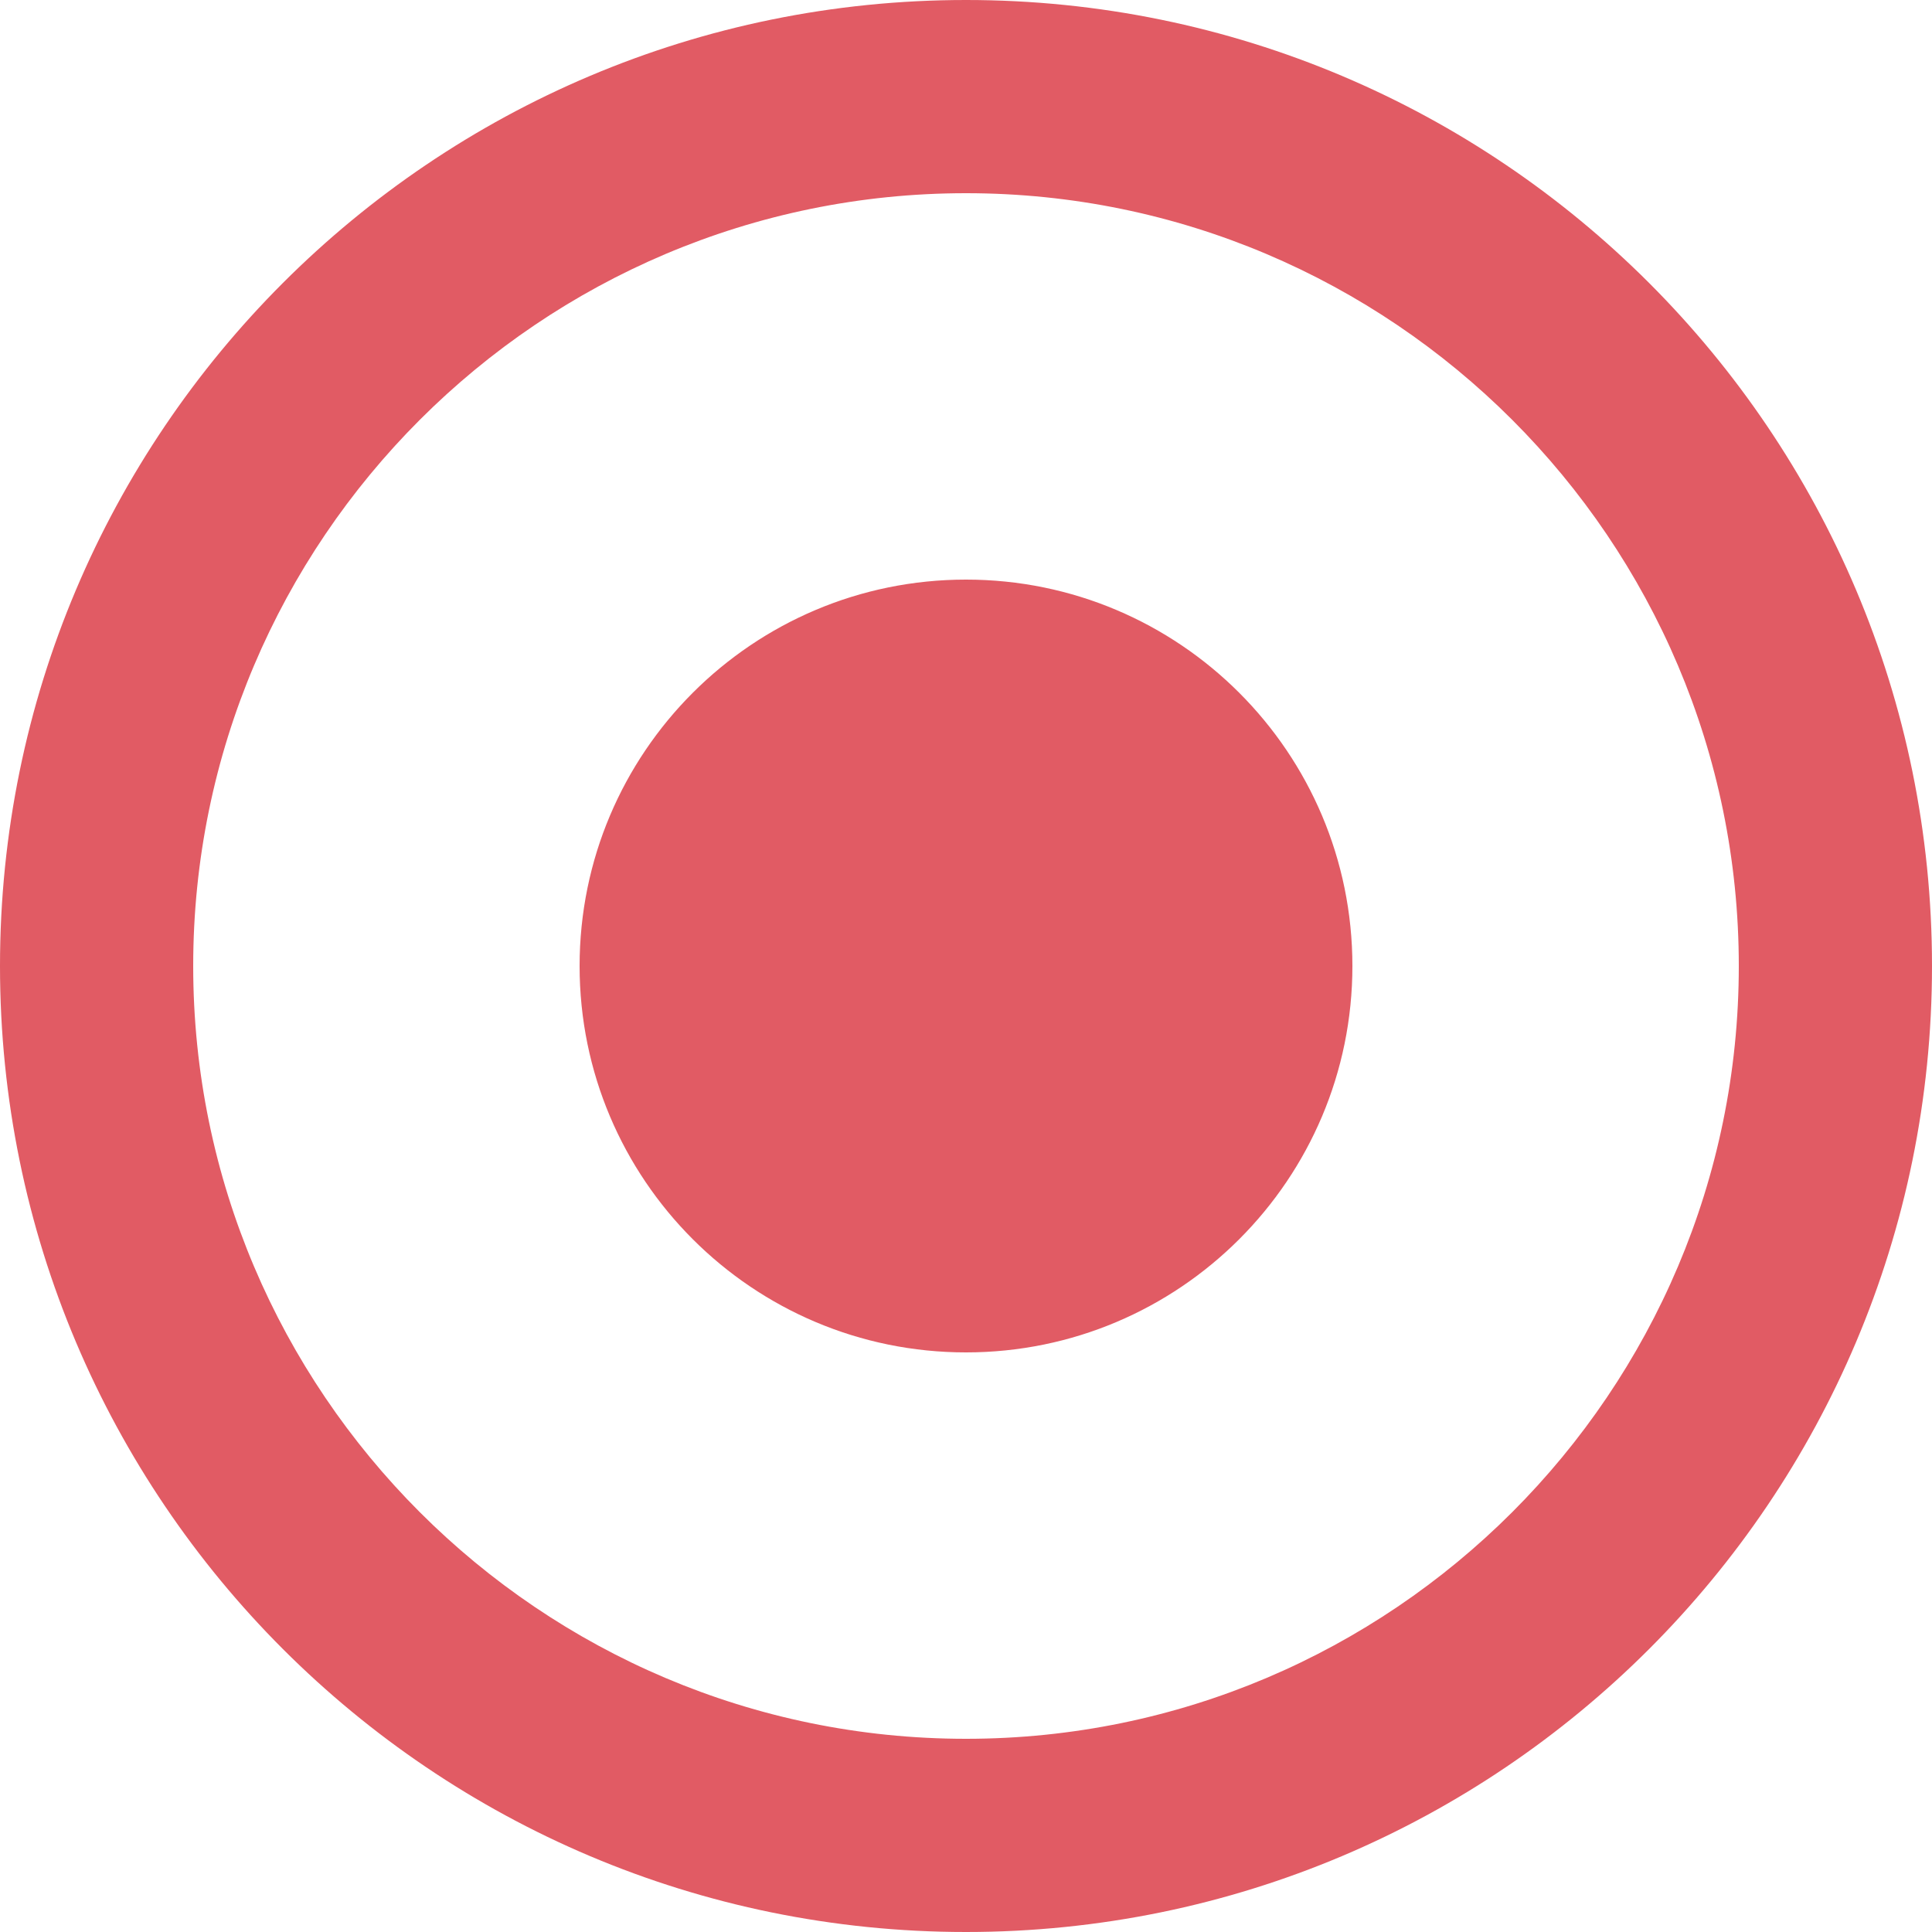
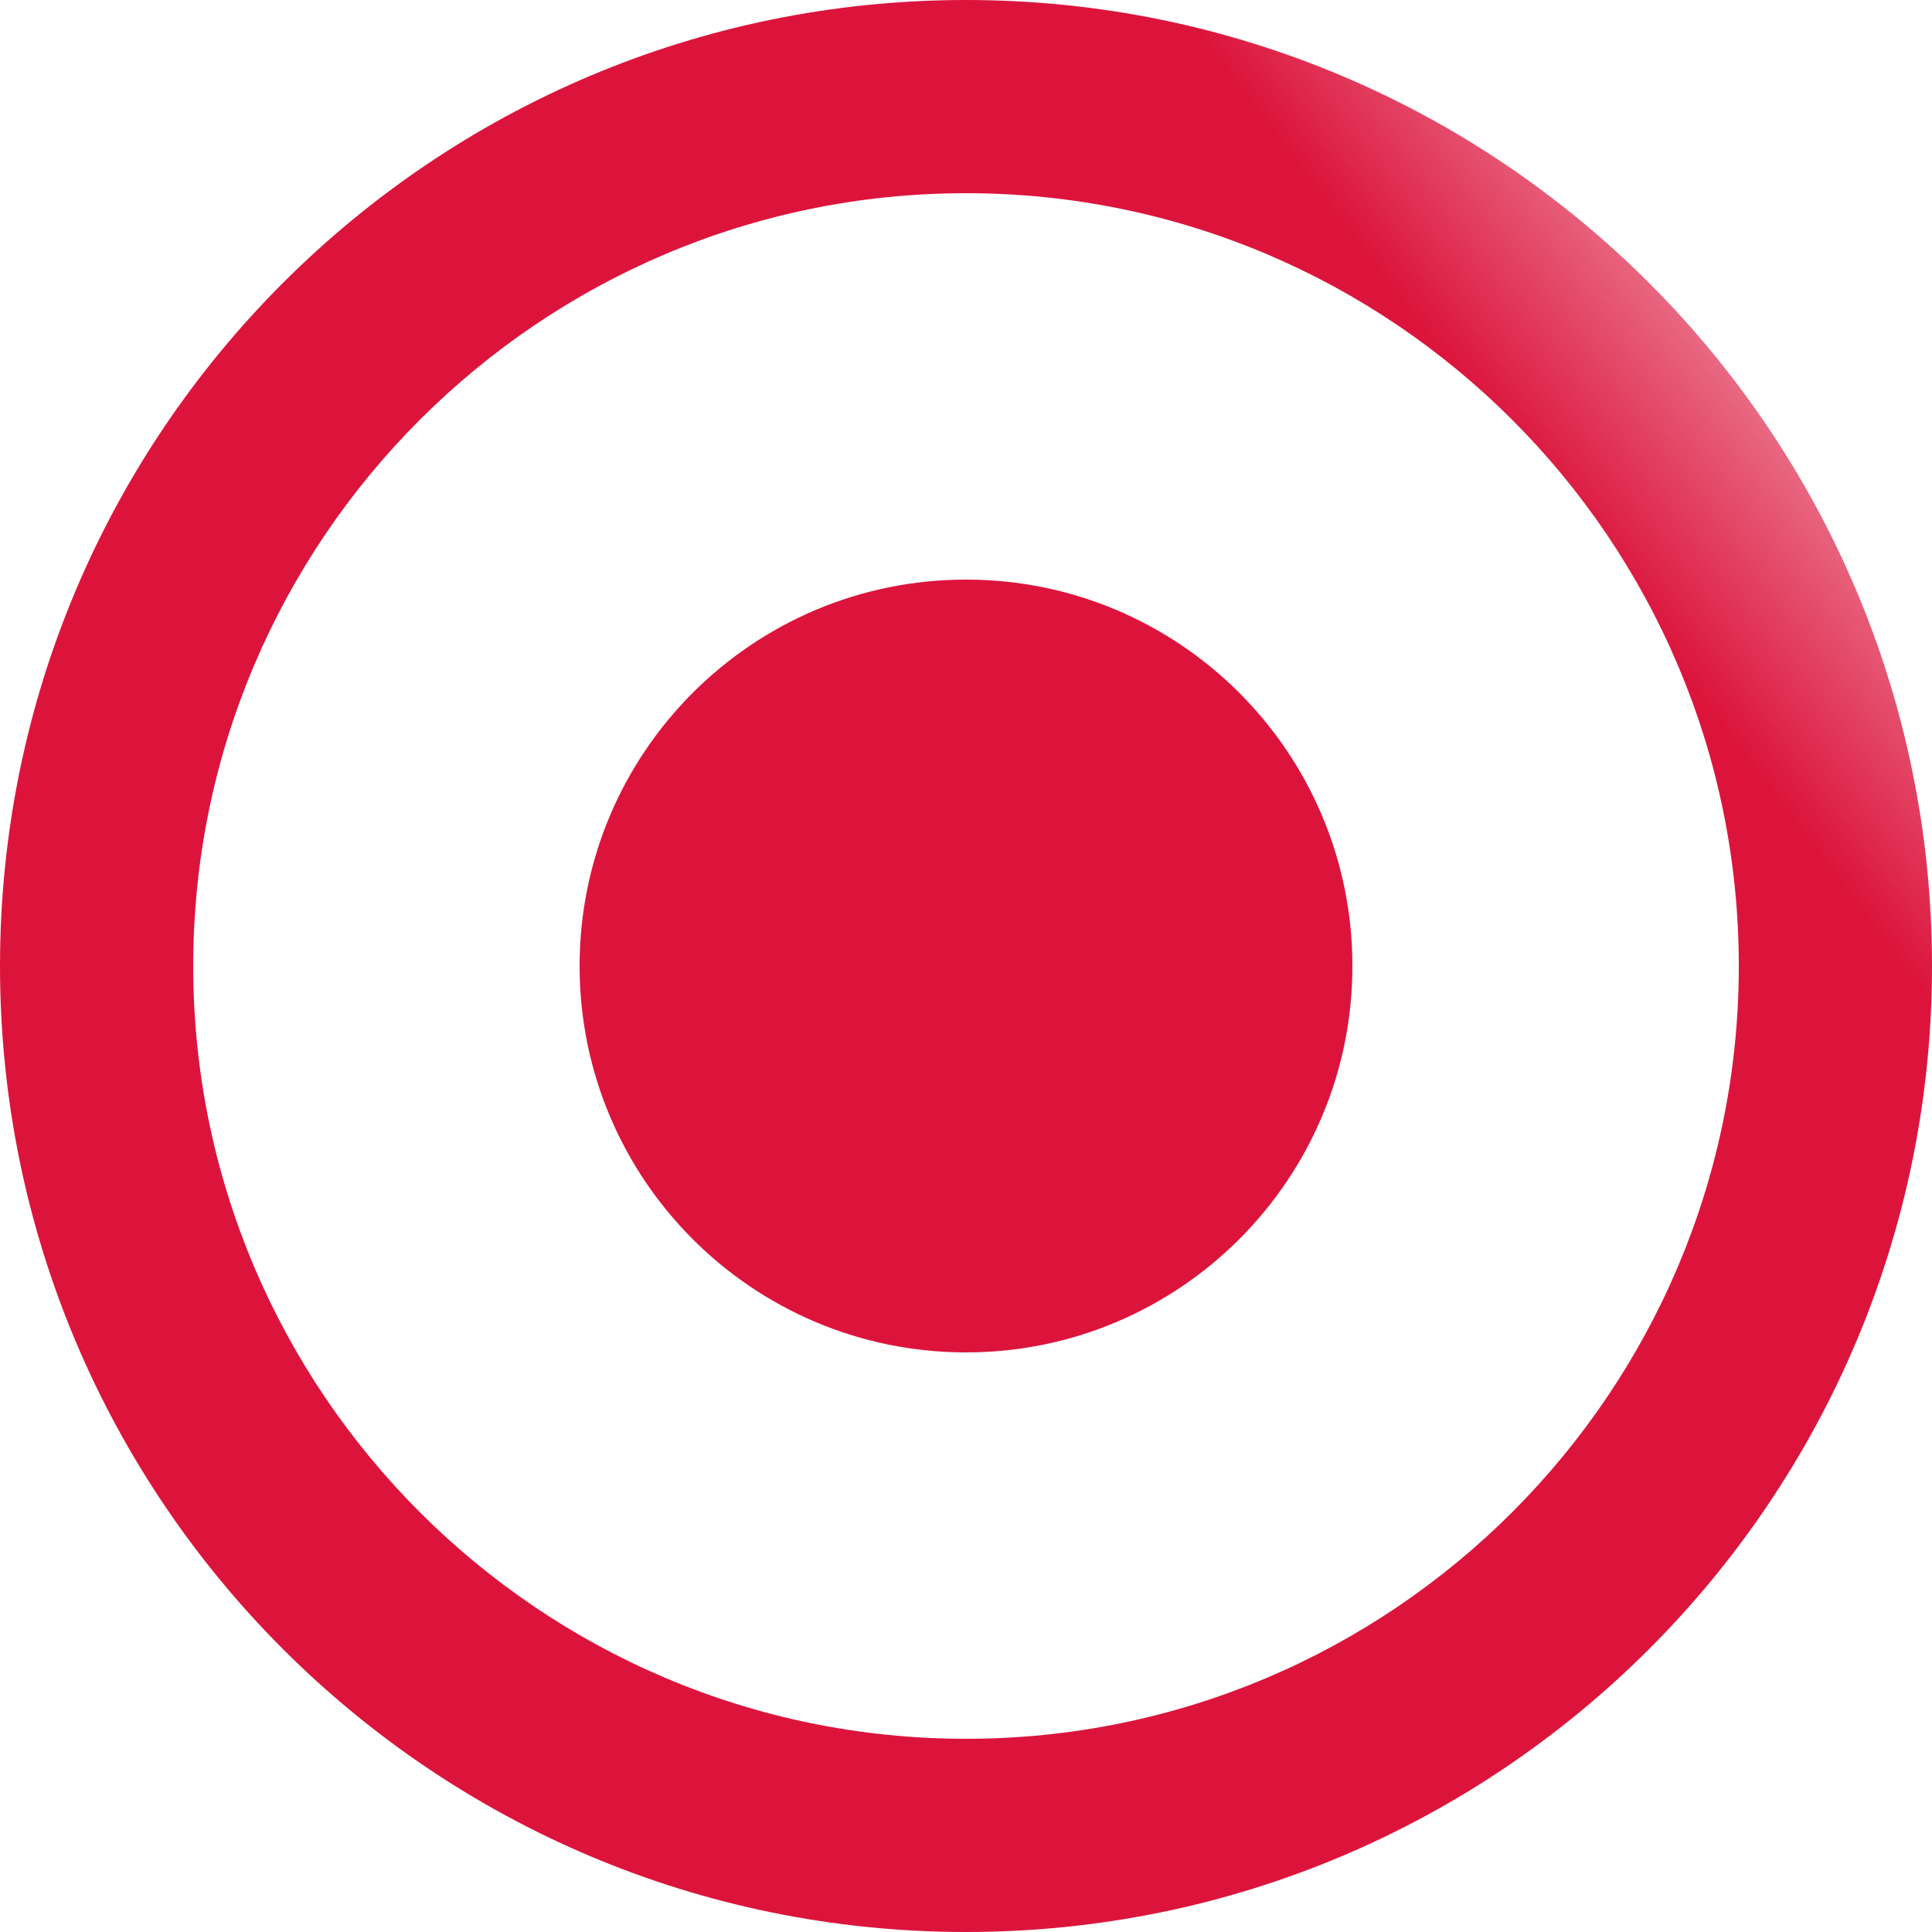
- <svg xmlns="http://www.w3.org/2000/svg" width="100px" height="100px" fill="none" version="1.1" id="stop-recorder-icon">
-   <defs id="defs1" />
-   <g id="Page-1" stroke="none" stroke-width="1" fill="none" fill-rule="evenodd" transform="scale(5)" style="fill:#e15b64;fill-opacity:1">
-     <g id="Dribbble-Light-Preview" transform="translate(-380,-3839)" fill="#000000" style="fill:#e15b64;fill-opacity:1">
-       <g id="icons" transform="translate(56,160)" style="fill:#e15b64;fill-opacity:1">
-         <path d="m 338,3689 c 0,2.209 -1.791,4 -4,4 -2.209,0 -4,-1.791 -4,-4 0,-2.209 1.791,-4 4,-4 2.209,0 4,1.791 4,4 m -4,8 c -4.411,0 -8,-3.589 -8,-8 0,-4.411 3.589,-8 8,-8 4.411,0 8,3.589 8,8 0,4.411 -3.589,8 -8,8 m 0,-18 c -5.523,0 -10,4.477 -10,10 0,5.523 4.477,10 10,10 5.523,0 10,-4.477 10,-10 0,-5.523 -4.477,-10 -10,-10" id="record-[#982]" style="fill:#e15b64;fill-opacity:1" />
+ <svg xmlns="http://www.w3.org/2000/svg" xmlns:xlink="http://www.w3.org/1999/xlink" width="100px" height="100px" fill="none" version="1.1" id="stop-recorder-icon">
+   <defs id="defs1">
+     <linearGradient id="linearGradient2">
+       <stop style="stop-color:#dc143c;stop-opacity:1;" offset="0" id="stop2" />
+       <stop style="stop-color:#dc143c;stop-opacity:0;" offset="1" id="stop3" />
+     </linearGradient>
+     <linearGradient xlink:href="#linearGradient2" id="linearGradient3" x1="339.011" y1="3682.768" x2="344" y2="3679" gradientUnits="userSpaceOnUse" />
+   </defs>
+   <g id="Page-1" stroke="none" stroke-width="1" fill="none" fill-rule="evenodd" transform="scale(5)" style="fill:#dc143c;fill-opacity:1;opacity:1">
+     <g id="Dribbble-Light-Preview" transform="translate(-380,-3839)" fill="#000000" style="fill:#dc143c;fill-opacity:1">
+       <g id="icons" transform="translate(56,160)" style="fill:#dc143c;fill-opacity:1">
+         <path d="m 338,3689 c 0,2.209 -1.791,4 -4,4 -2.209,0 -4,-1.791 -4,-4 0,-2.209 1.791,-4 4,-4 2.209,0 4,1.791 4,4 m -4,8 c -4.411,0 -8,-3.589 -8,-8 0,-4.411 3.589,-8 8,-8 4.411,0 8,3.589 8,8 0,4.411 -3.589,8 -8,8 m 0,-18 c -5.523,0 -10,4.477 -10,10 0,5.523 4.477,10 10,10 5.523,0 10,-4.477 10,-10 0,-5.523 -4.477,-10 -10,-10" id="record-[#982]" style="fill:url(#linearGradient3);fill-opacity:1" />
      </g>
    </g>
  </g>
</svg>
